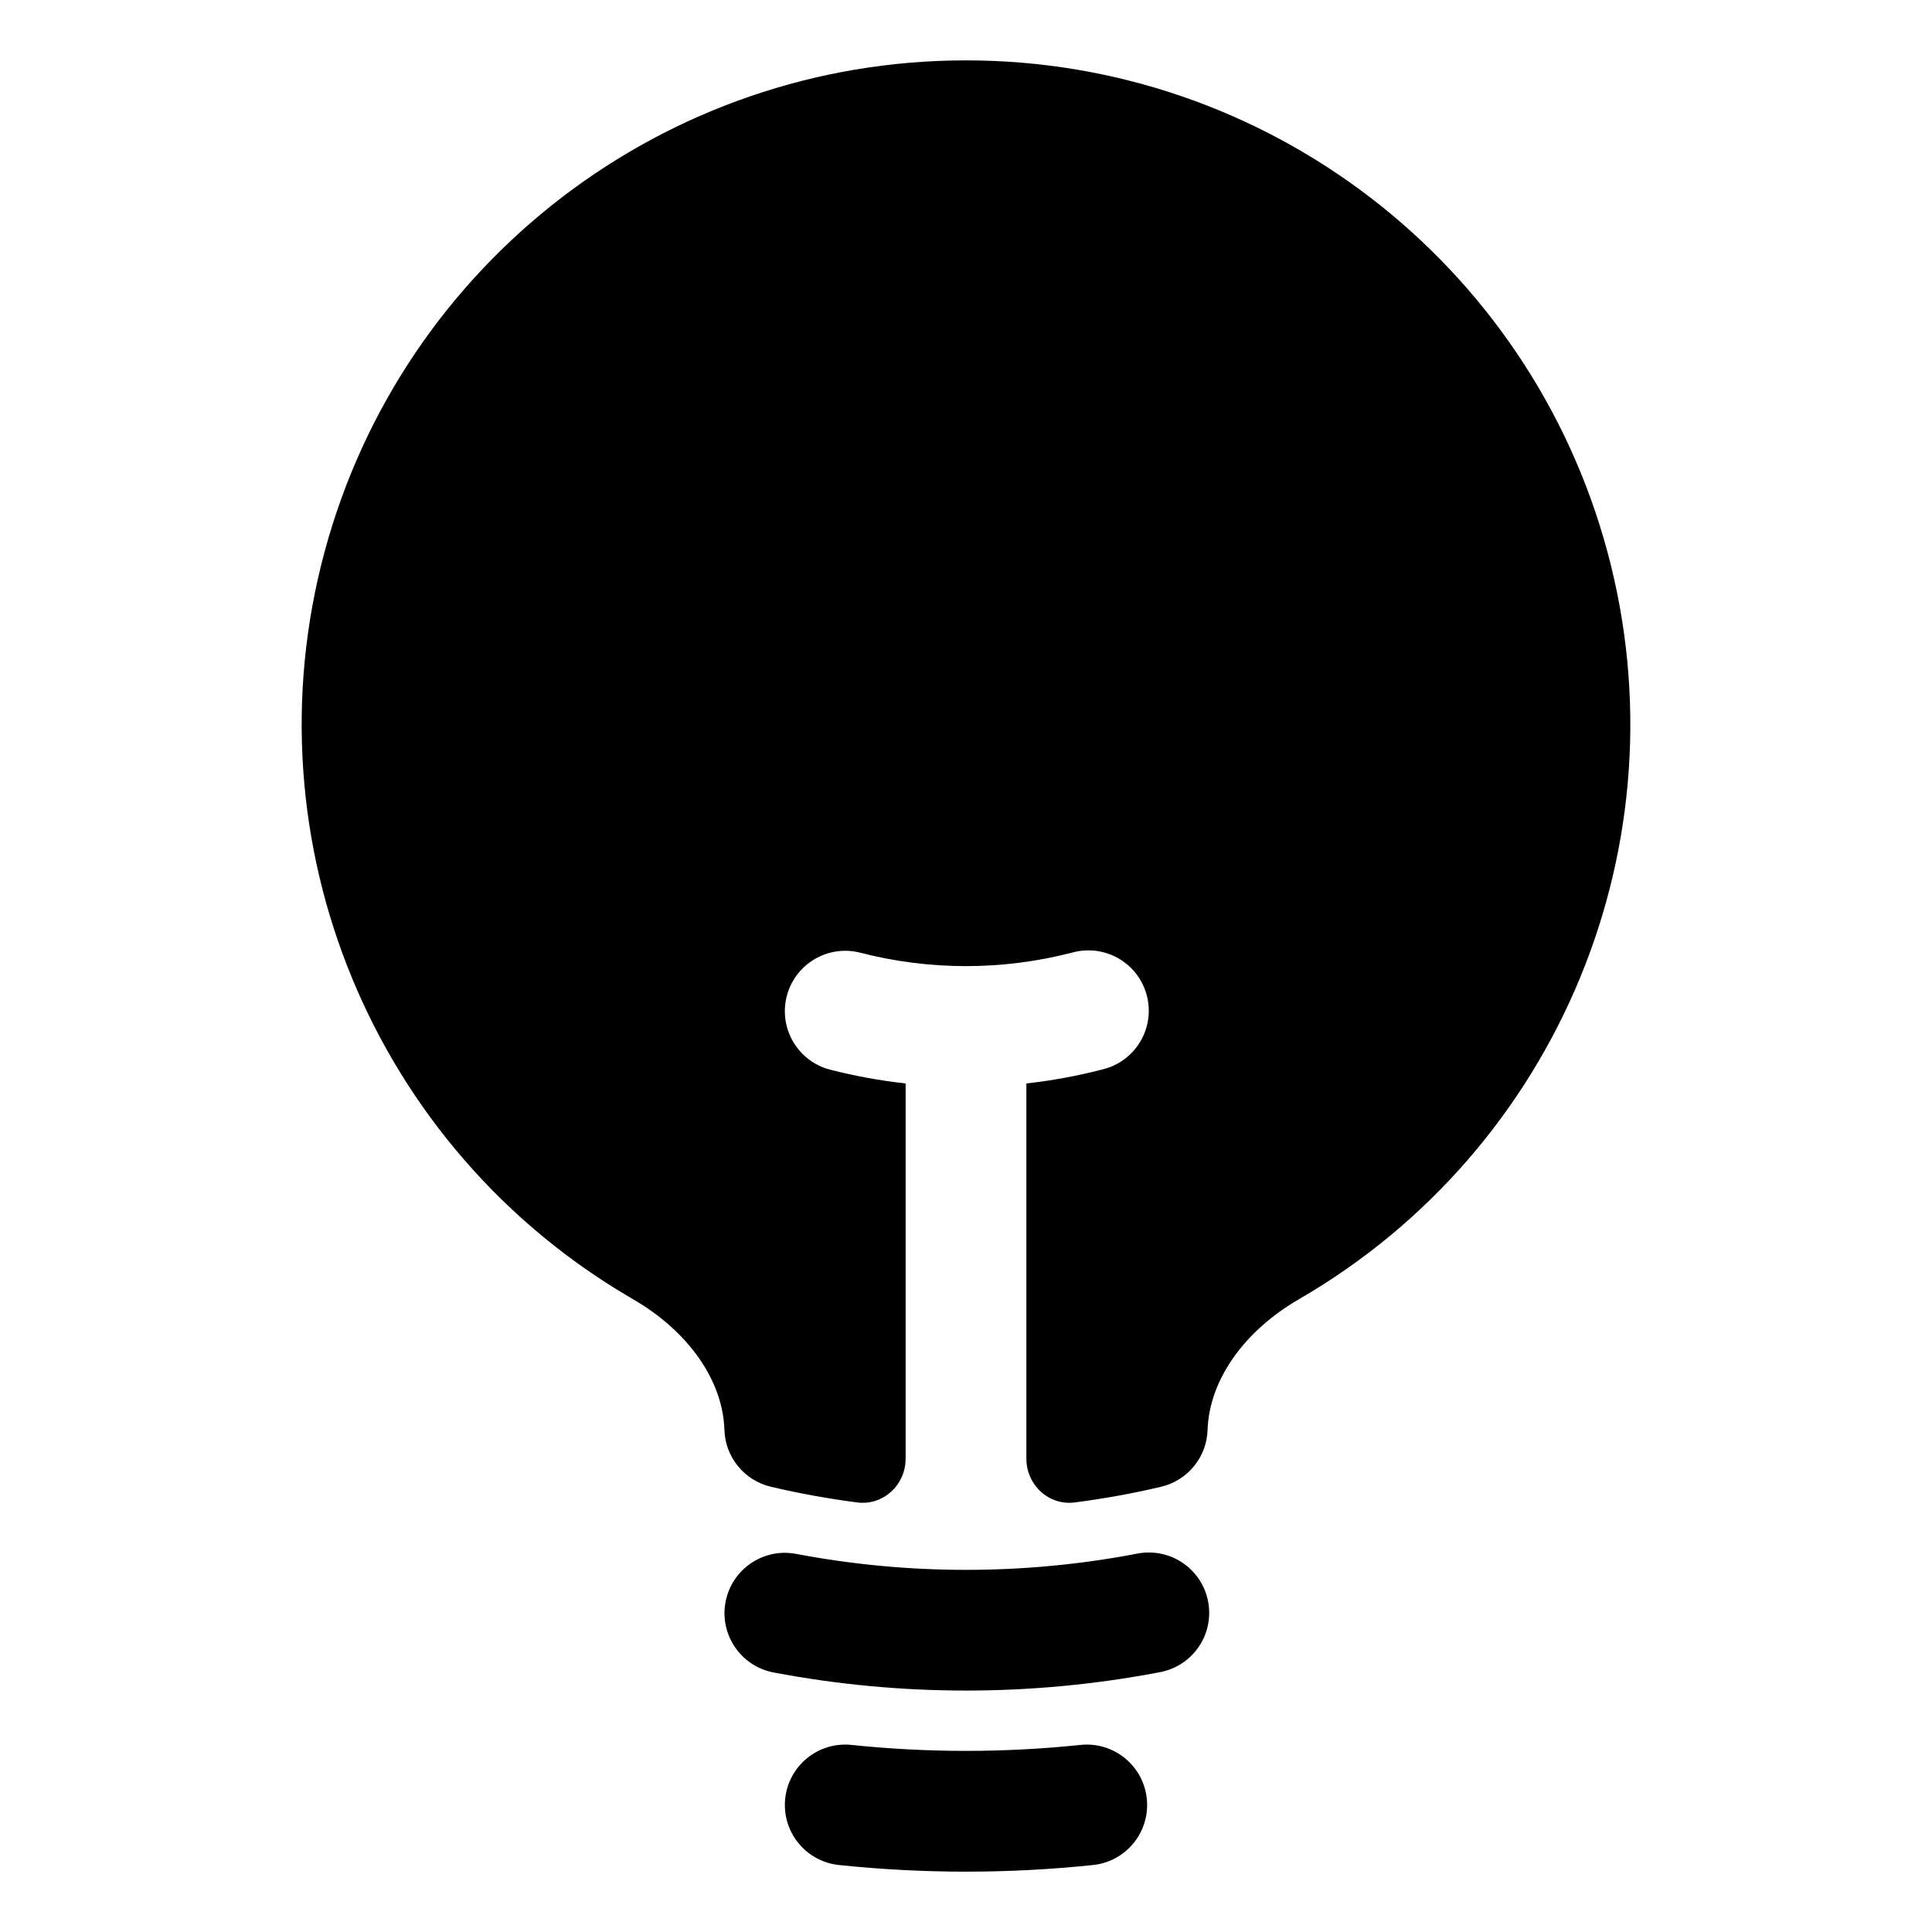
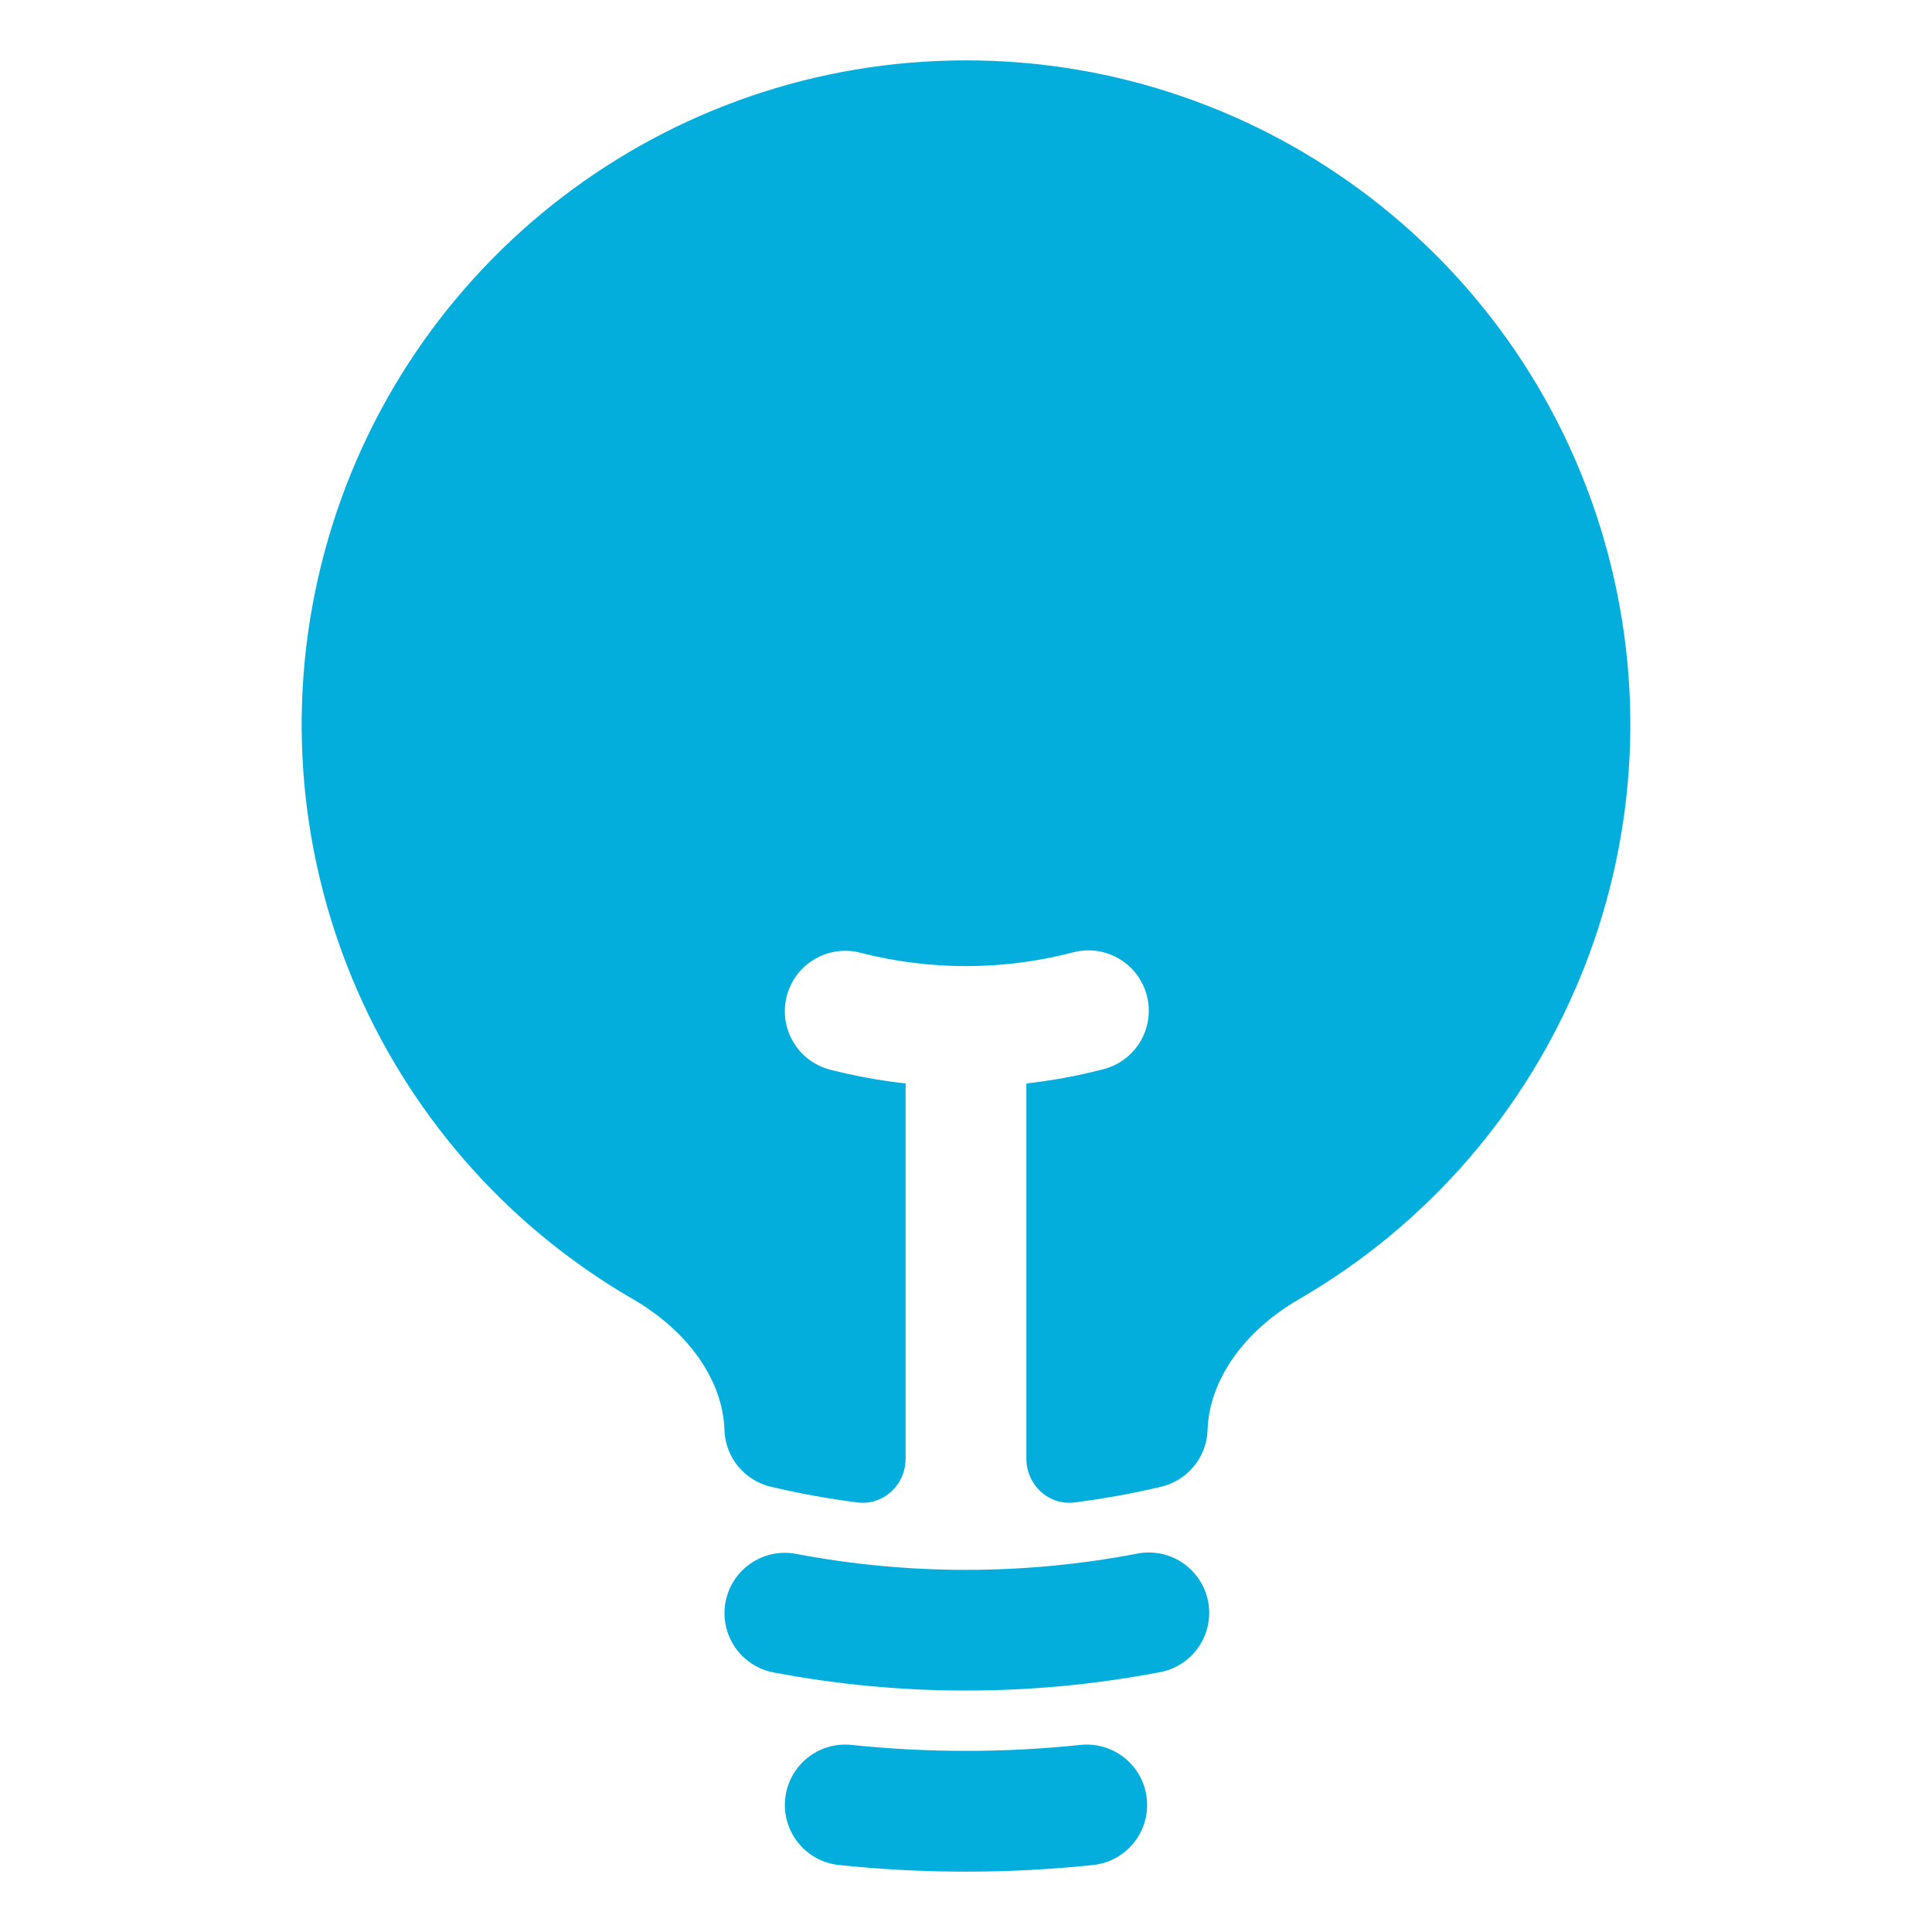
- <svg xmlns="http://www.w3.org/2000/svg" viewBox="0 0 24 24" fill="currentColor" class="w-6 h-6">
+ <svg xmlns="http://www.w3.org/2000/svg" viewBox="0 0 24 24" fill="#03AEDC" class="w-6 h-6">
  <path d="M12 .75a8.25 8.25 0 00-4.135 15.39c.686.398 1.115 1.008 1.134 1.623a.75.75 0 00.577.706c.352.083.71.148 1.074.195.323.041.6-.218.6-.544v-4.661a6.714 6.714 0 01-.937-.171.75.75 0 11.374-1.453 5.261 5.261 0 002.626 0 .75.75 0 11.374 1.452 6.712 6.712 0 01-.937.172v4.66c0 .327.277.586.6.545.364-.047.722-.112 1.074-.195a.75.75 0 00.577-.706c.02-.615.448-1.225 1.134-1.623A8.25 8.25 0 0012 .75z" />
  <path fill-rule="evenodd" d="M9.013 19.9a.75.75 0 01.877-.597 11.319 11.319 0 004.22 0 .75.75 0 11.28 1.473 12.819 12.819 0 01-4.78 0 .75.75 0 01-.597-.876zM9.754 22.344a.75.75 0 01.824-.668 13.682 13.682 0 002.844 0 .75.75 0 11.156 1.492 15.156 15.156 0 01-3.156 0 .75.75 0 01-.668-.824z" clip-rule="evenodd" />
</svg>
